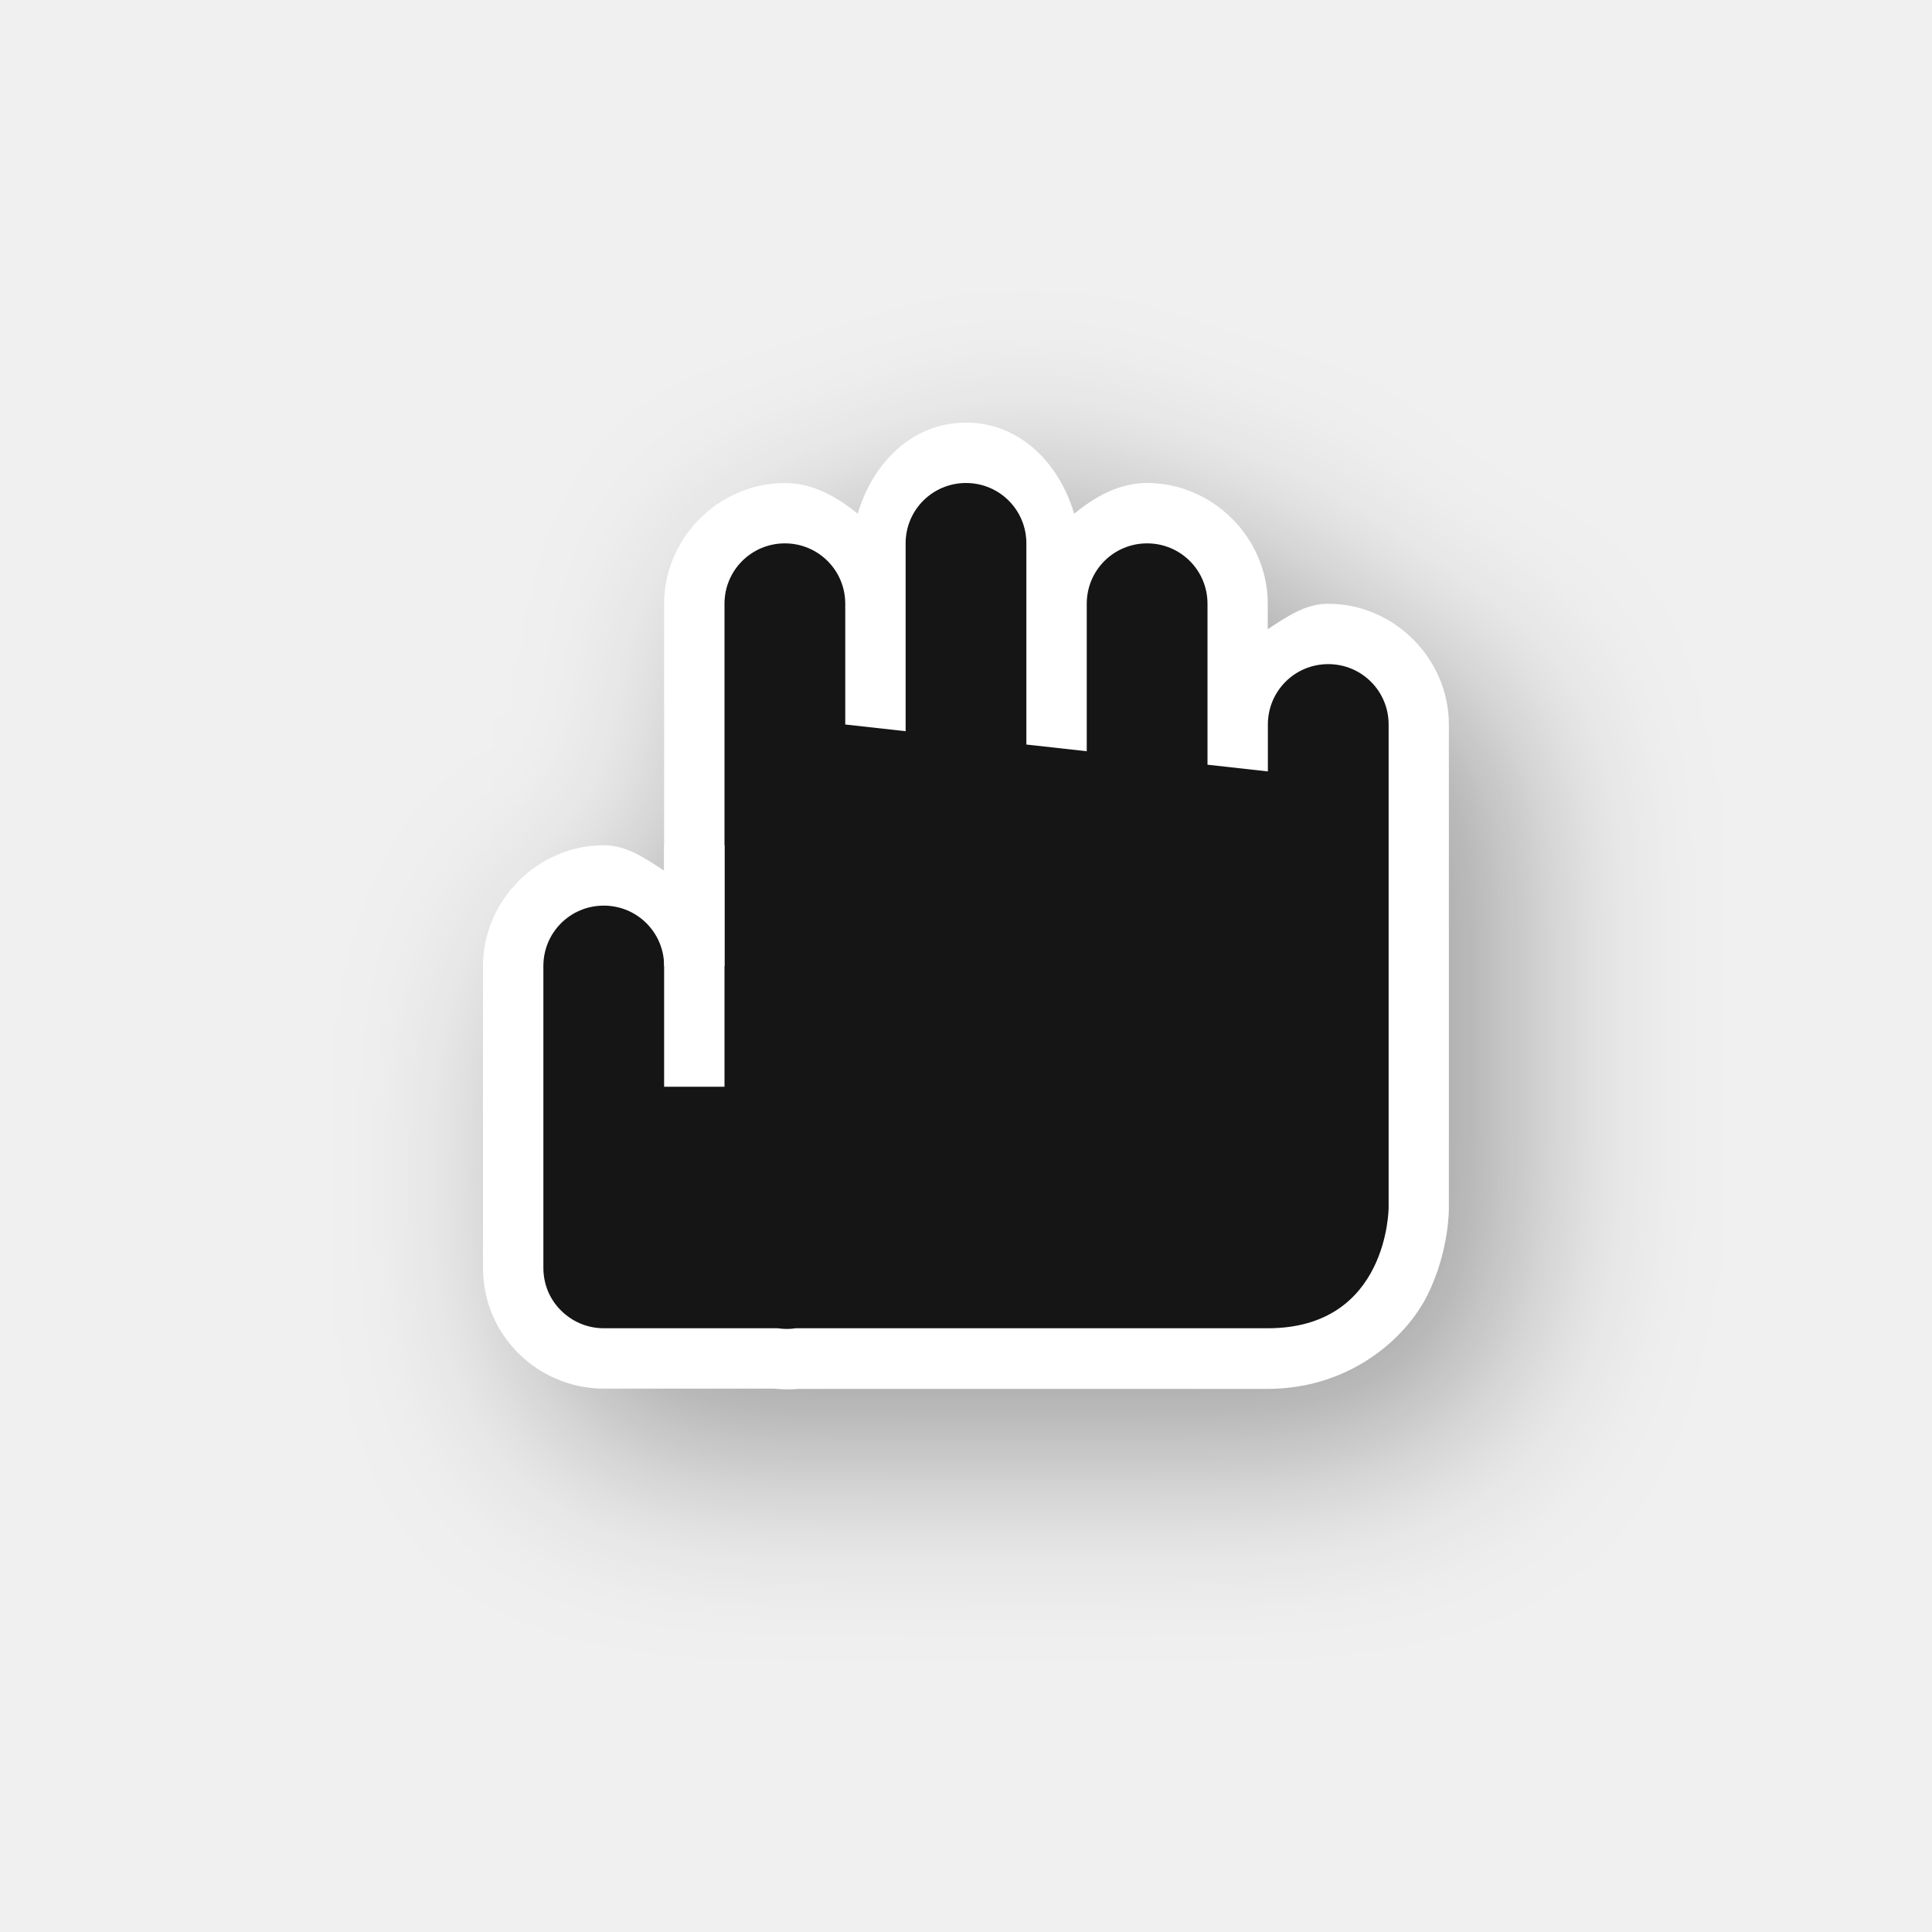
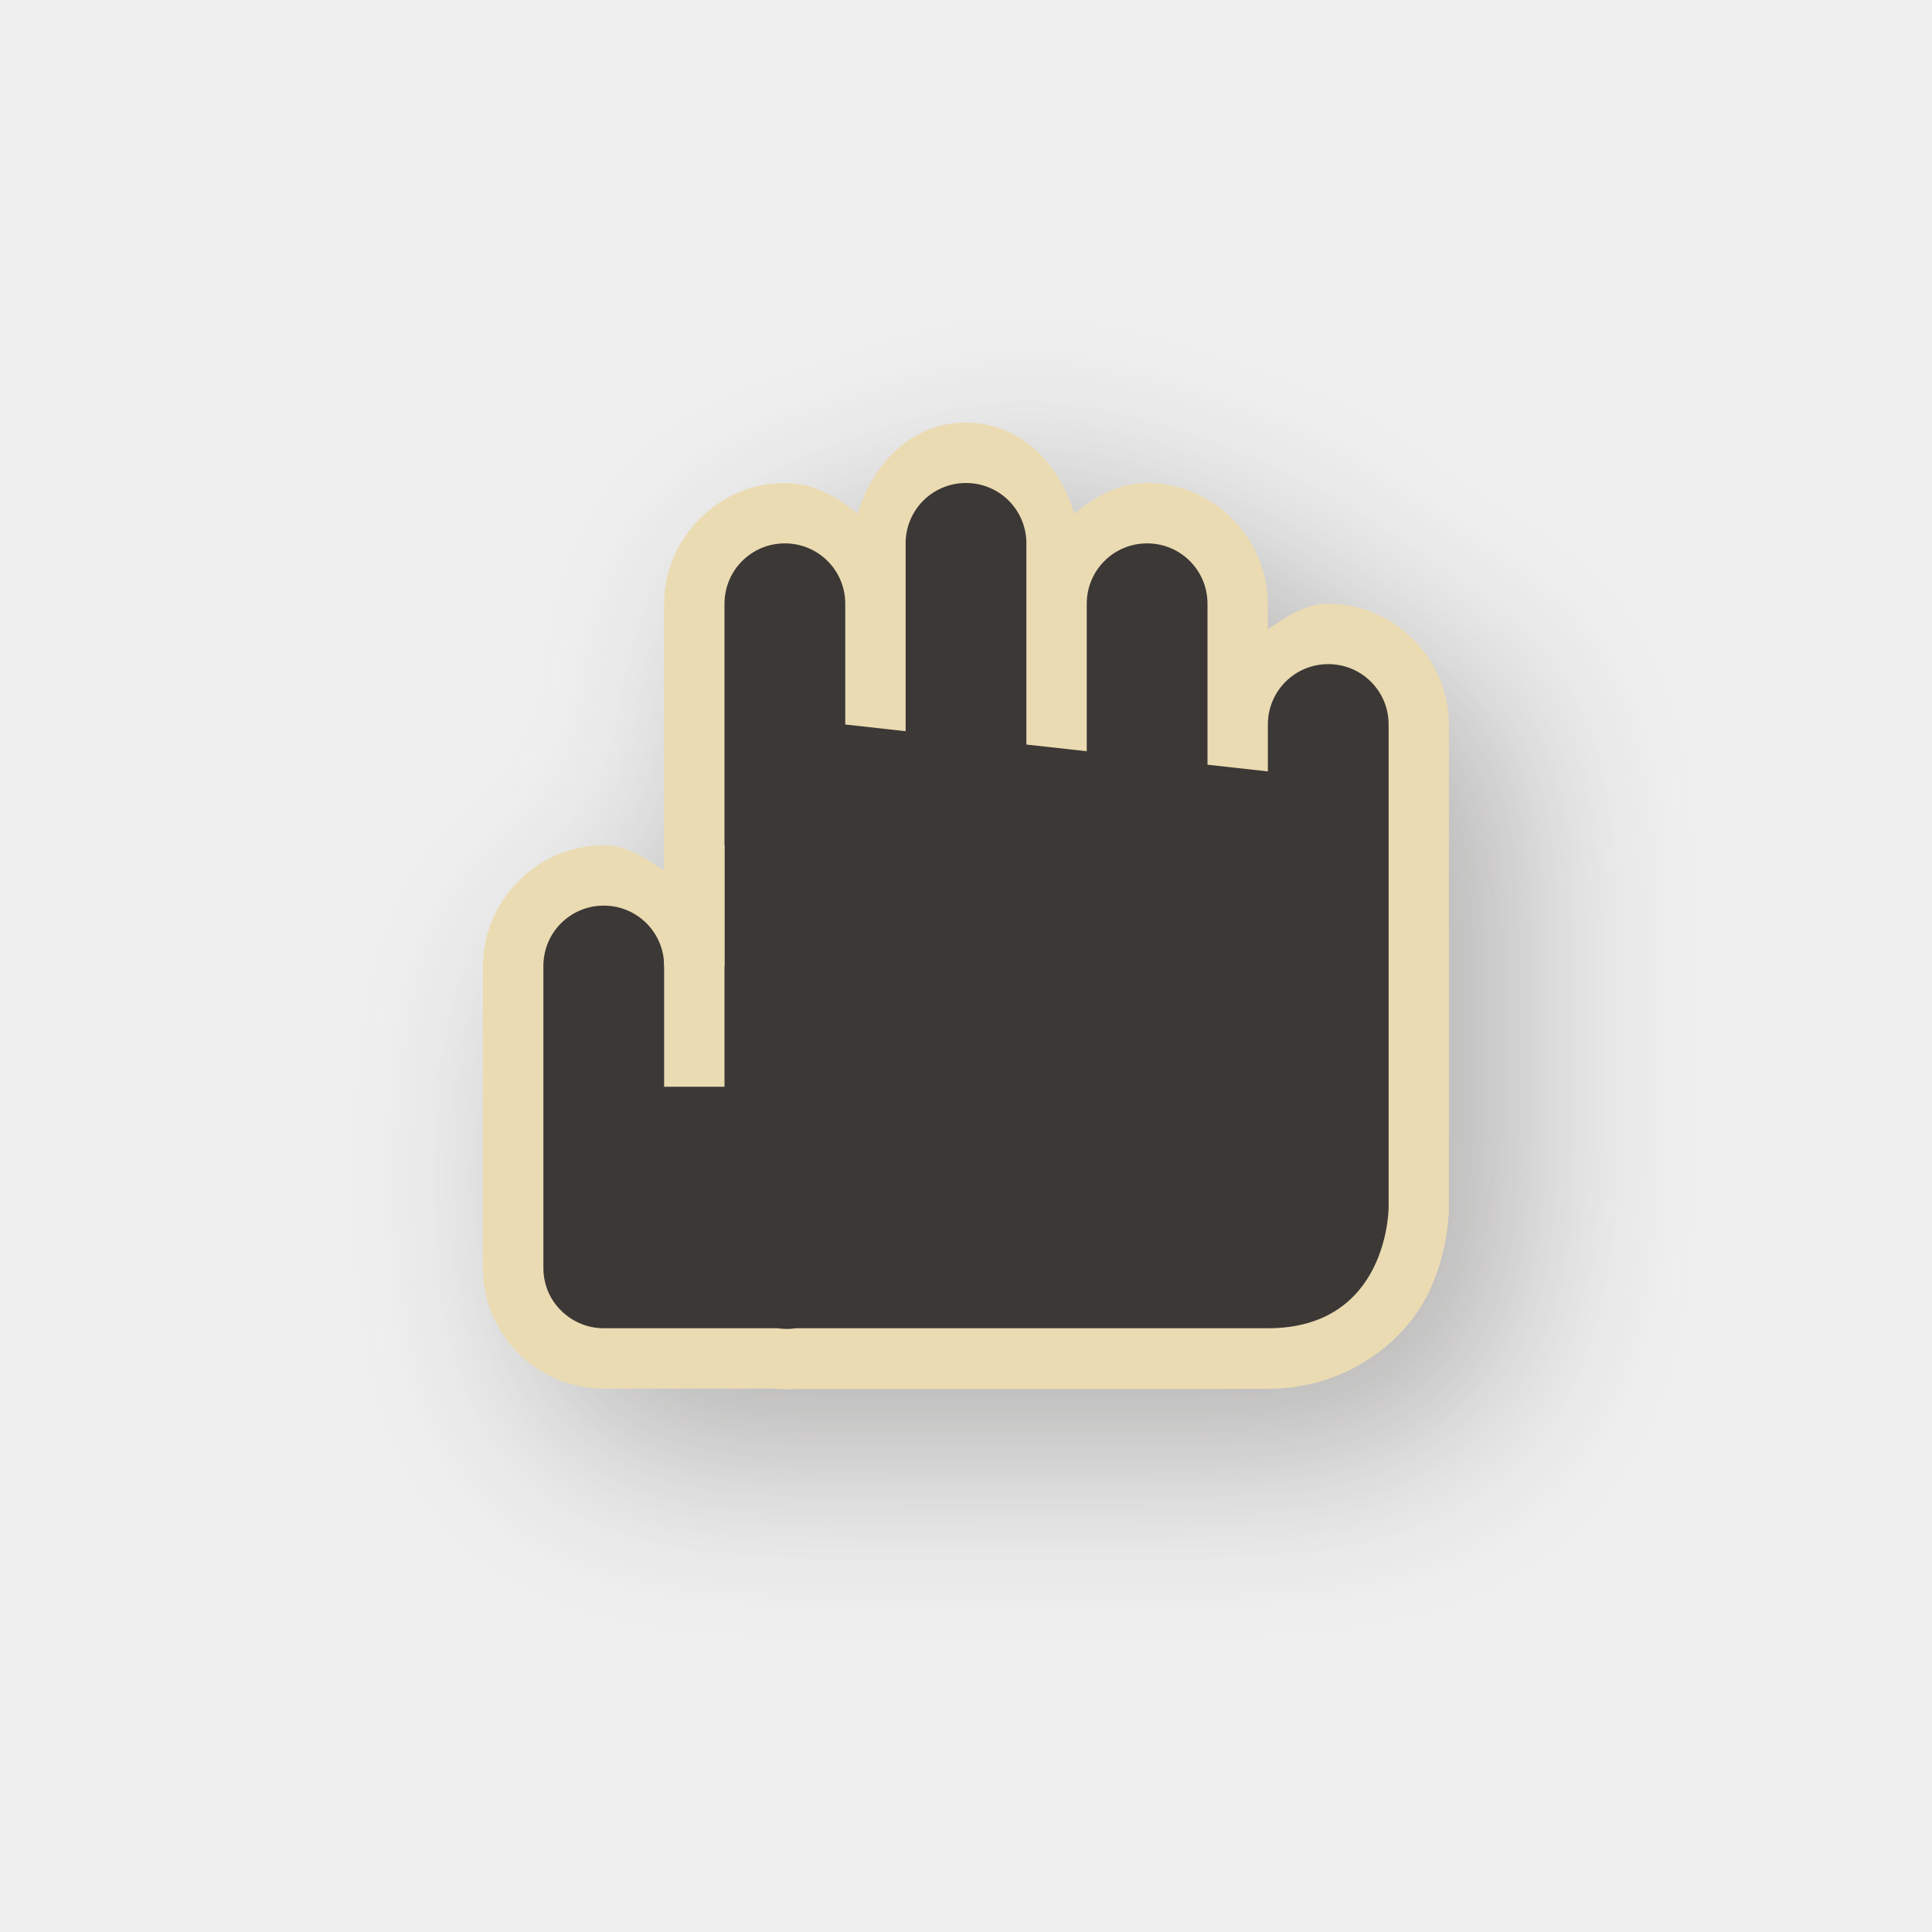
- <svg xmlns="http://www.w3.org/2000/svg" width="32" height="32" version="1.1" viewBox="0 0 32 32">
-   <defs>
-     <filter id="a" x="-.24" y="-.24" width="1.48" height="1.48" color-interpolation-filters="sRGB">
-       <feGaussianBlur stdDeviation="1.601" />
-     </filter>
-   </defs>
-   <g transform="translate(0 -1020.4)">
-     <g>
-       <path d="m17 1028.4c-0.9 0-1.549 0.678-1.793 1.508-0.344-0.277-0.74-0.508-1.207-0.508-1.091 0-2 0.909-2 2v4.42c-0.309-0.197-0.613-0.42-1-0.42-1.091 0-2 0.909-2 2v5c0 0.272 0.054 0.537 0.156 0.779 0.103 0.245 0.256 0.462 0.432 0.637 0.359 0.358 0.863 0.584 1.412 0.584h2.879l-0.141-0.01c0.173 0.024 0.38 0.034 0.607 0l-0.166 0.014h7.82c1.333 0 2.275-0.814 2.644-1.553 0.369-0.743 0.355-1.451 0.355-1.451v-8c0-1.091-0.909-2-2-2-0.387 0-0.691 0.223-1 0.42v-0.42c0-1.091-0.909-2-2-2-0.468 0-0.864 0.231-1.207 0.508-0.244-0.829-0.893-1.508-1.793-1.508z" color="#000000" color-rendering="auto" dominant-baseline="auto" enable-background="new" filter="url(#a)" image-rendering="auto" opacity=".35" shape-rendering="auto" solid-color="#000000" style="font-feature-settings:normal;font-variant-alternates:normal;font-variant-caps:normal;font-variant-ligatures:normal;font-variant-numeric:normal;font-variant-position:normal;isolation:auto;mix-blend-mode:normal;shape-padding:0;text-decoration-color:#000000;text-decoration-line:none;text-decoration-style:solid;text-indent:0;text-orientation:mixed;text-transform:none;white-space:normal" />
-       <path d="m16 1027.4c-0.9 0-1.549 0.678-1.793 1.508-0.344-0.277-0.74-0.508-1.207-0.508-1.091 0-2 0.909-2 2v4.42c-0.309-0.197-0.613-0.42-1-0.42-1.091 0-2 0.909-2 2v5c0 0.272 0.054 0.537 0.156 0.779 0.103 0.245 0.256 0.462 0.432 0.637 0.359 0.358 0.863 0.584 1.412 0.584h2.879l-0.141-0.01c0.173 0.024 0.38 0.034 0.607-0l-0.166 0.014h7.82c1.333 0 2.275-0.814 2.644-1.553 0.369-0.743 0.355-1.451 0.355-1.451v-8c0-1.091-0.909-2-2-2-0.387 0-0.691 0.223-1 0.42v-0.42c0-1.091-0.909-2-2-2-0.468 0-0.864 0.231-1.207 0.508-0.244-0.829-0.893-1.508-1.793-1.508zm-3 5a1 1 0 0 0 0.889 0.994l1 0.111a1 1 0 0 0 1.111-0.994v0.221a1 1 0 0 0 0.889 0.994l1 0.111a1 1 0 0 0 1.111-0.994v0.223a1 1 0 0 0 0.889 0.994l1 0.111a1 1 0 0 0 1.111-0.994v7.223s-0.014 0.291-0.145 0.553c-0.131 0.262-0.189 0.447-0.855 0.447h-7.82a1 1 0 0 0-0.166 0.014c0.026-0 0.031-4e-4 0.006-0a1 1 0 0 0-0.141-0.01h-2.879v-5a1 1 0 0 0 1 1h1a1 1 0 0 0 1-1v-3z" color="#000000" color-rendering="auto" dominant-baseline="auto" enable-background="new" fill="#fff" image-rendering="auto" shape-rendering="auto" solid-color="#000000" style="font-feature-settings:normal;font-variant-alternates:normal;font-variant-caps:normal;font-variant-ligatures:normal;font-variant-numeric:normal;font-variant-position:normal;isolation:auto;mix-blend-mode:normal;shape-padding:0;text-decoration-color:#000000;text-decoration-line:none;text-decoration-style:solid;text-indent:0;text-orientation:mixed;text-transform:none;white-space:normal" />
-       <path transform="translate(0 1020.4)" d="m16 8c-0.554 0-1 0.446-1 1v3.111l-1-0.111v-2c0-0.554-0.446-1-1-1s-1 0.446-1 1v2 1 3h-1c0-0.554-0.446-1-1-1s-1 0.446-1 1v5c0 0.139 0.028 0.271 0.078 0.391 0.051 0.12 0.124 0.226 0.215 0.316 0.181 0.18 0.431 0.293 0.707 0.293h2.879c0.099 0.014 0.2 0.017 0.301 0h7.82c2 0 2-2 2-2v-3-4-1c0-0.554-0.446-1-1-1s-1 0.446-1 1v0.777l-1-0.111v-2.666c0-0.554-0.446-1-1-1s-1 0.446-1 1v2.443l-1-0.111v-3.332c0-0.554-0.446-1-1-1z" enable-background="new" fill="#151515" />
-       <path d="m11 1034.4v4h1v-4z" enable-background="new" fill="#fff" />
+ <svg xmlns="http://www.w3.org/2000/svg" width="288" height="288">
+   <svg width="288" height="288" viewBox="0 0 32 32">
+     <defs>
+       <filter id="a" width="1.48" height="1.48" x="-.24" y="-.24" color-interpolation-filters="sRGB">
+         <feGaussianBlur stdDeviation="1.601" />
+       </filter>
+     </defs>
+     <g fill="#3c3836" class="color000 svgShape" transform="translate(0 -1020.4)">
+       <path style="font-feature-settings:normal;font-variant-alternates:normal;font-variant-caps:normal;font-variant-ligatures:normal;font-variant-numeric:normal;font-variant-position:normal;isolation:auto;mix-blend-mode:normal;shape-padding:0;text-decoration-color:#000;text-decoration-line:none;text-decoration-style:solid;text-indent:0;text-orientation:mixed;text-transform:none;white-space:normal" d="m17 1028.4c-0.9 0-1.549 0.678-1.793 1.508-0.344-0.277-0.74-0.508-1.207-0.508-1.091 0-2 0.909-2 2v4.42c-0.309-0.197-0.613-0.42-1-0.42-1.091 0-2 0.909-2 2v5c0 0.272 0.054 0.537 0.156 0.779 0.103 0.245 0.256 0.462 0.432 0.637 0.359 0.358 0.863 0.584 1.412 0.584h2.879l-0.141-0.01c0.173 0.024 0.38 0.034 0.607 0l-0.166 0.014h7.82c1.333 0 2.275-0.814 2.644-1.553 0.369-0.743 0.355-1.451 0.355-1.451v-8c0-1.091-0.909-2-2-2-0.387 0-0.691 0.223-1 0.42v-0.42c0-1.091-0.909-2-2-2-0.468 0-0.864 0.231-1.207 0.508-0.244-0.829-0.893-1.508-1.793-1.508z" class="color000 svgShape" color="#000" enable-background="new" filter="url(#a)" opacity=".35" />
+       <path style="font-feature-settings:normal;font-variant-alternates:normal;font-variant-caps:normal;font-variant-ligatures:normal;font-variant-numeric:normal;font-variant-position:normal;isolation:auto;mix-blend-mode:normal;shape-padding:0;text-decoration-color:#000;text-decoration-line:none;text-decoration-style:solid;text-indent:0;text-orientation:mixed;text-transform:none;white-space:normal" fill="#ebdbb2" d="m16 1027.4c-0.9 0-1.549 0.678-1.793 1.508-0.344-0.277-0.74-0.508-1.207-0.508-1.091 0-2 0.909-2 2v4.42c-0.309-0.197-0.613-0.42-1-0.42-1.091 0-2 0.909-2 2v5c0 0.272 0.054 0.537 0.156 0.779 0.103 0.245 0.256 0.462 0.432 0.637 0.359 0.358 0.863 0.584 1.412 0.584h2.879l-0.141-0.01c0.173 0.024 0.38 0.034 0.607-0l-0.166 0.014h7.82c1.333 0 2.275-0.814 2.644-1.553 0.369-0.743 0.355-1.451 0.355-1.451v-8c0-1.091-0.909-2-2-2-0.387 0-0.691 0.223-1 0.42v-0.42c0-1.091-0.909-2-2-2-0.468 0-0.864 0.231-1.207 0.508-0.244-0.829-0.893-1.508-1.793-1.508zm-3 5a1 1 0 0 0 0.889 0.994l1 0.111a1 1 0 0 0 1.111-0.994v0.221a1 1 0 0 0 0.889 0.994l1 0.111a1 1 0 0 0 1.111-0.994v0.223a1 1 0 0 0 0.889 0.994l1 0.111a1 1 0 0 0 1.111-0.994v7.223s-0.014 0.291-0.145 0.553c-0.131 0.262-0.189 0.447-0.855 0.447h-7.82a1 1 0 0 0-0.166 0.014c0.026-0 0.031-4e-4 0.006-0a1 1 0 0 0-0.141-0.01h-2.879v-5a1 1 0 0 0 1 1h1a1 1 0 0 0 1-1v-3z" class="colorfff svgShape" color="#000" enable-background="new" />
+       <path d="m16 8c-0.554 0-1 0.446-1 1v3.111l-1-0.111v-2c0-0.554-0.446-1-1-1s-1 0.446-1 1v2 1 3h-1c0-0.554-0.446-1-1-1s-1 0.446-1 1v5c0 0.139 0.028 0.271 0.078 0.391 0.051 0.12 0.124 0.226 0.215 0.316 0.181 0.18 0.431 0.293 0.707 0.293h2.879c0.099 0.014 0.2 0.017 0.301 0h7.82c2 0 2-2 2-2v-3-4-1c0-0.554-0.446-1-1-1s-1 0.446-1 1v0.777l-1-0.111v-2.666c0-0.554-0.446-1-1-1s-1 0.446-1 1v2.443l-1-0.111v-3.332c0-0.554-0.446-1-1-1z" class="color151515 svgShape" enable-background="new" transform="translate(0 1020.4)" />
+       <path fill="#ebdbb2" d="m11 1034.4v4h1v-4z" class="colorfff svgShape" enable-background="new" />
+       <rect width="24" height="24" x="4" y="1024.4" fill="none" opacity=".2" />
    </g>
-     <rect x="4" y="1024.4" width="24" height="24" fill="none" opacity=".2" />
-   </g>
+   </svg>
</svg>
